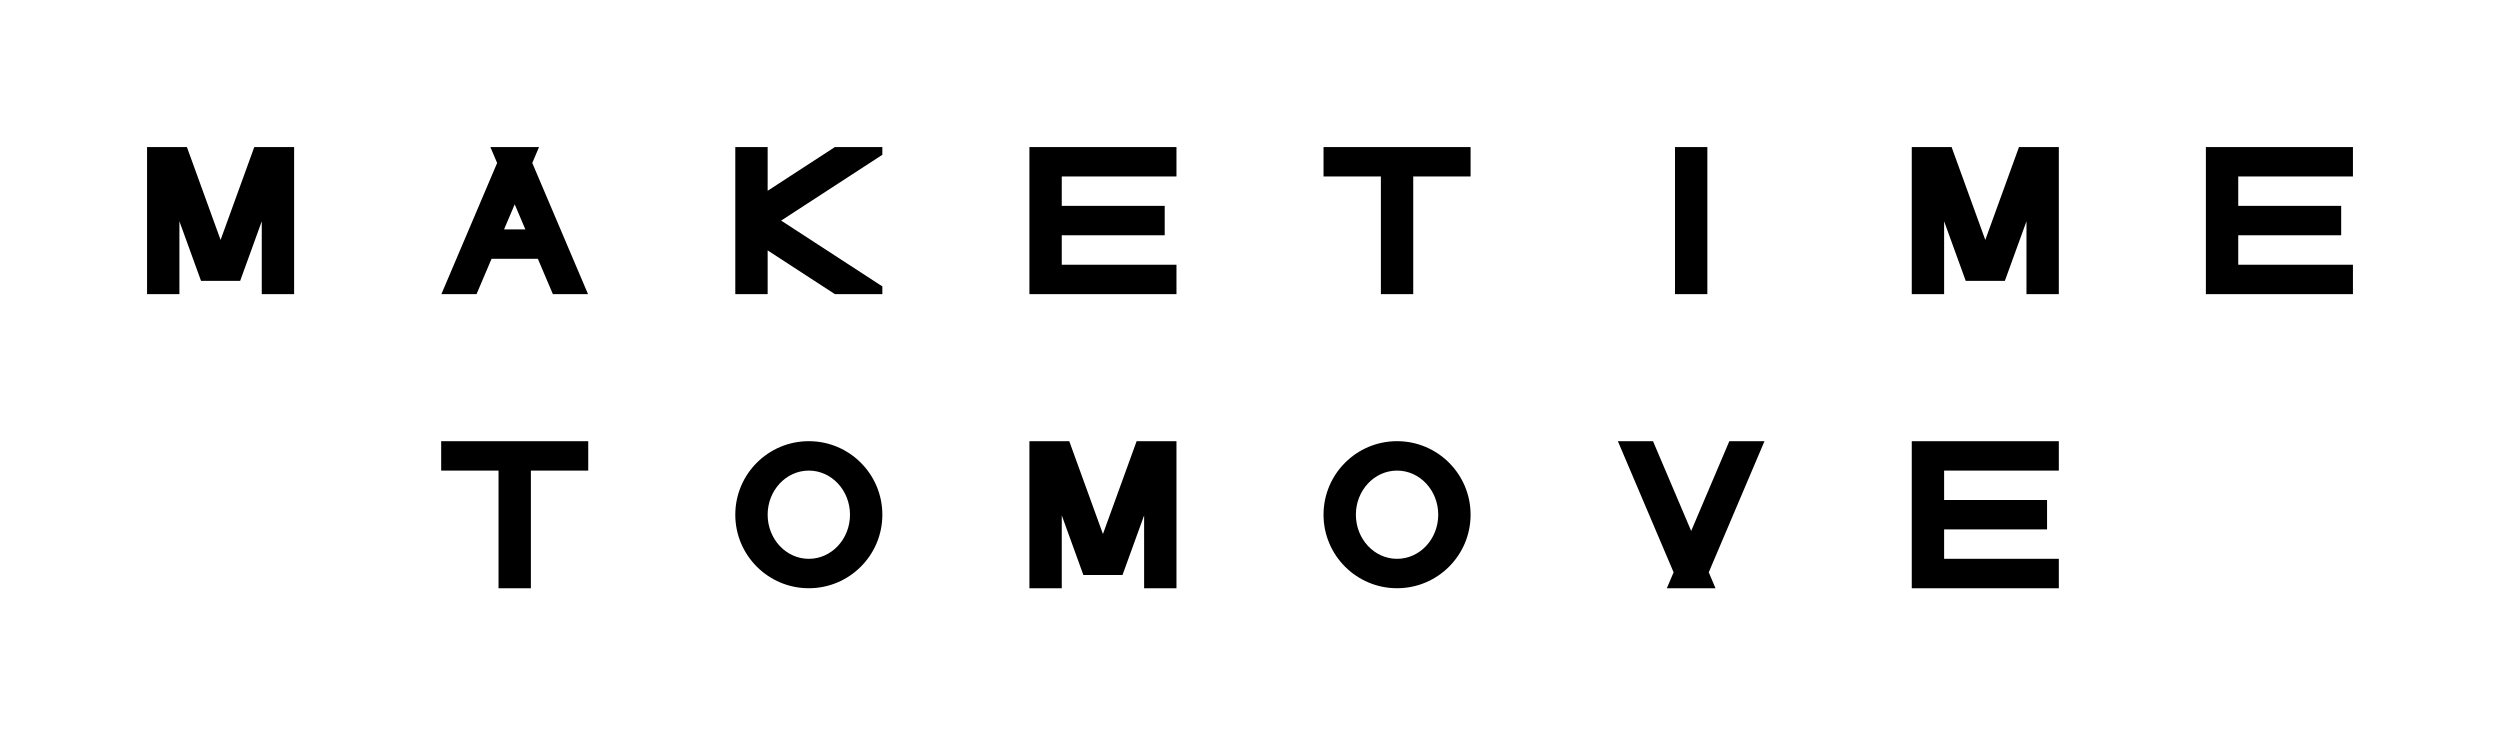
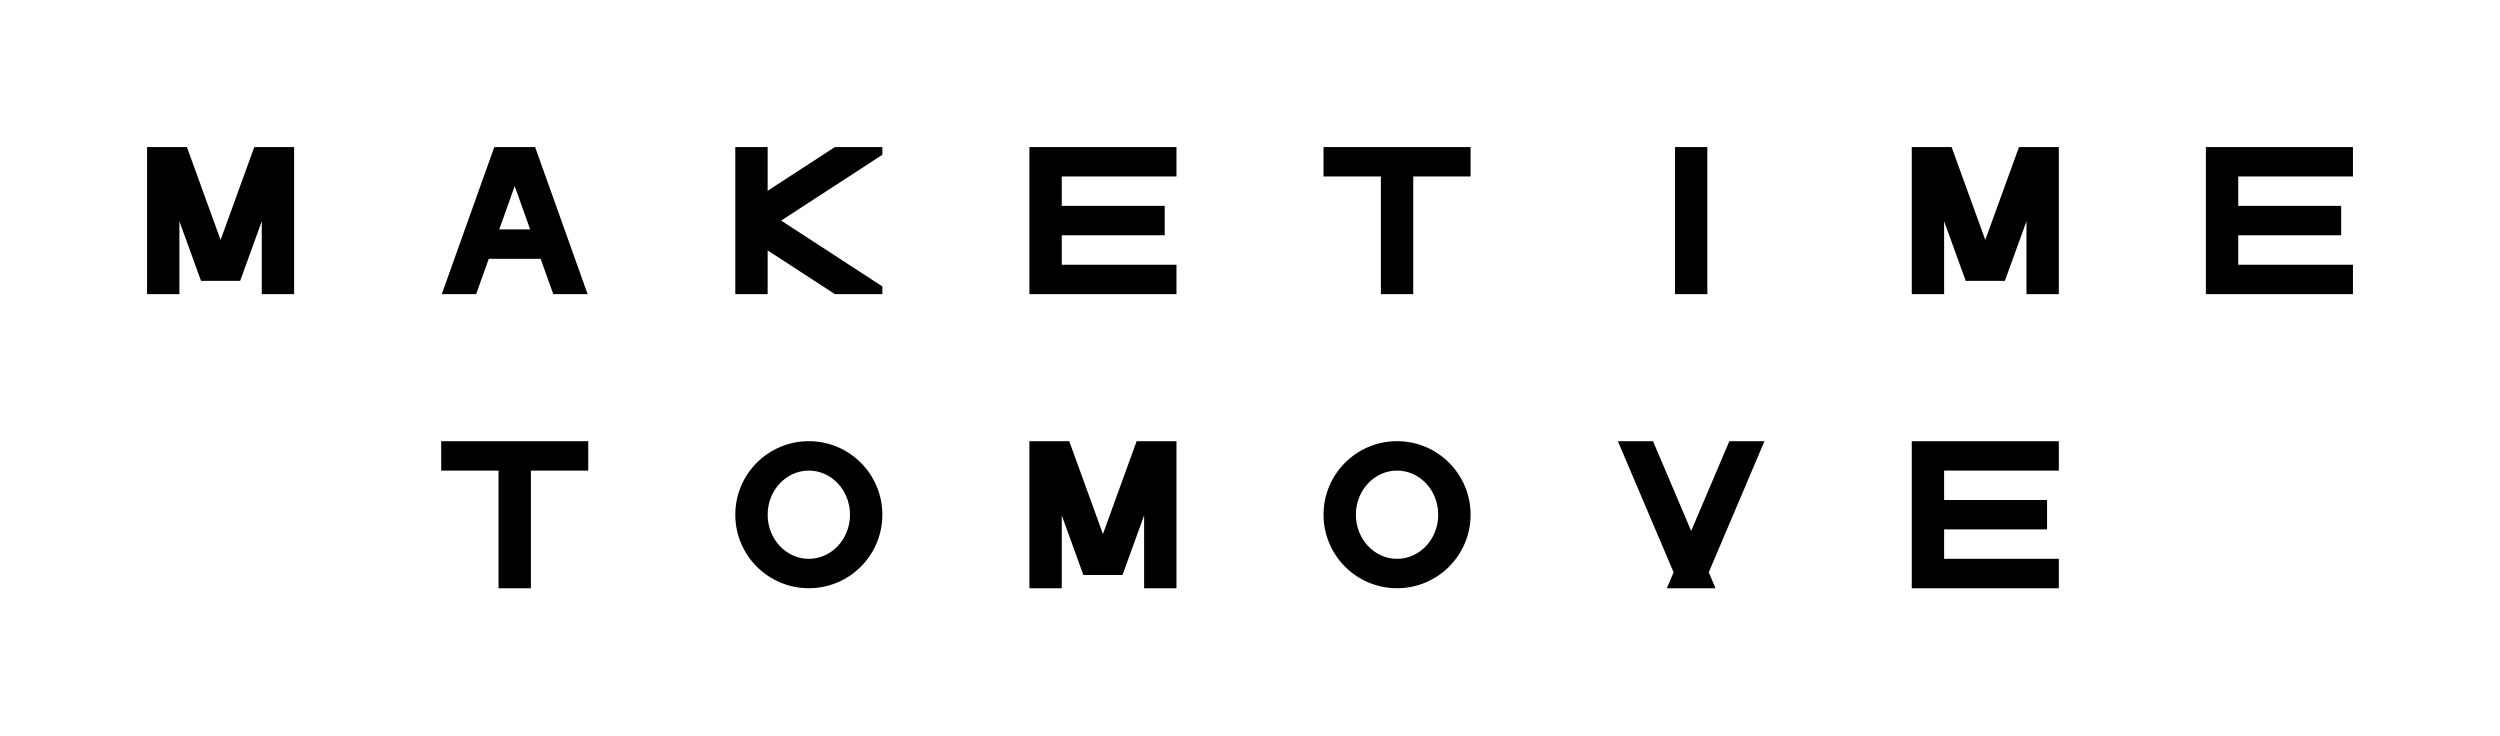
<svg xmlns="http://www.w3.org/2000/svg" viewBox="-150 -100 1700 500" role="img" aria-label="Make Time To Move">
-   <path fill="#000000" d="M-50 100H-28V50.47L-13.3 91H13.3L28 50.47V100H50V0H22.91L0 63.15L-22.91 0H-50Z M183.45 0 188.05 10.82 150.15 100H174.05L184.25 76H215.75L225.95 100H249.85L211.95 10.82L216.55 0ZM192.75 56 200 38.95 207.25 56H192.75Z M350 100H372V70.27L417.72 100H450V94.75L381.18 50L450 5.25V0H417.72L372 29.73V0H350Z M550 100H650V80H572V60H642V40H572V20H650V0H550Z M750 20H789V100H811V20H850V0H750Z M989 100H1011V0H989Z M1150 100H1172V50.47L1186.7 91H1213.3L1228 50.47V100H1250V0H1222.91L1200 63.15L1177.09 0H1150Z M1350 100H1450V80H1372V60H1442V40H1372V20H1450V0H1350Z M150 220H189V300H211V220H250V200H150Z M400 300C427.61 300 450 277.61 450 250C450 222.39 427.61 200 400 200C372.39 200 350 222.39 350 250C350 277.61 372.39 300 400 300ZM400 280C384.54 280 372 266.57 372 250C372 233.43 384.54 220 400 220C415.46 220 428 233.43 428 250C428 266.57 415.46 280 400 280Z M550 300H572V250.47L586.7 291H613.3L628 250.47V300H650V200H622.91L600 263.15L577.09 200H550Z M800 300C827.61 300 850 277.61 850 250C850 222.39 827.61 200 800 200C772.39 200 750 222.39 750 250C750 277.61 772.39 300 800 300ZM800 280C784.54 280 772 266.57 772 250C772 233.43 784.54 220 800 220C815.46 220 828 233.43 828 250C828 266.57 815.46 280 800 280Z M1025.95 200 1000 261.05 974.05 200H950.15L988.05 289.18L983.45 300H1016.55L1011.95 289.18L1049.85 200H1025.95Z M1150 300H1250V280H1172V260H1242V240H1172V220H1250V200H1150Z" />
+   <path fill="#000000" d="M-50 100H-28V50.47L-13.3 91H13.3L28 50.47V100H50V0H22.91L0 63.15L-22.91 0H-50Z M186.12 0 150.42 100H173.78L182.35 76H217.65L226.22 100H249.58L213.88 0ZM189.49 56 200 26.55 210.51 56H189.49Z M350 100H372V70.27L417.72 100H450V94.75L381.18 50L450 5.25V0H417.72L372 29.73V0H350Z M550 100H650V80H572V60H642V40H572V20H650V0H550Z M750 20H789V100H811V20H850V0H750Z M989 100H1011V0H989Z M1150 100H1172V50.47L1186.7 91H1213.3L1228 50.47V100H1250V0H1222.91L1200 63.15L1177.09 0H1150Z M1350 100H1450V80H1372V60H1442V40H1372V20H1450V0H1350Z M150 220H189V300H211V220H250V200H150Z M400 300C427.61 300 450 277.61 450 250C450 222.39 427.61 200 400 200C372.39 200 350 222.39 350 250C350 277.61 372.39 300 400 300ZM400 280C384.54 280 372 266.57 372 250C372 233.43 384.54 220 400 220C415.46 220 428 233.43 428 250C428 266.57 415.46 280 400 280Z M550 300H572V250.47L586.7 291H613.3L628 250.47V300H650V200H622.91L600 263.15L577.09 200H550Z M800 300C827.61 300 850 277.61 850 250C850 222.39 827.61 200 800 200C772.39 200 750 222.39 750 250C750 277.61 772.39 300 800 300ZM800 280C784.54 280 772 266.57 772 250C772 233.43 784.54 220 800 220C815.46 220 828 233.43 828 250C828 266.57 815.46 280 800 280Z M1025.95 200 1000 261.05 974.05 200H950.15L988.05 289.18L983.45 300H1016.55L1011.95 289.18L1049.85 200H1025.95Z M1150 300H1250V280H1172V260H1242V240H1172V220H1250V200H1150Z" />
</svg>
